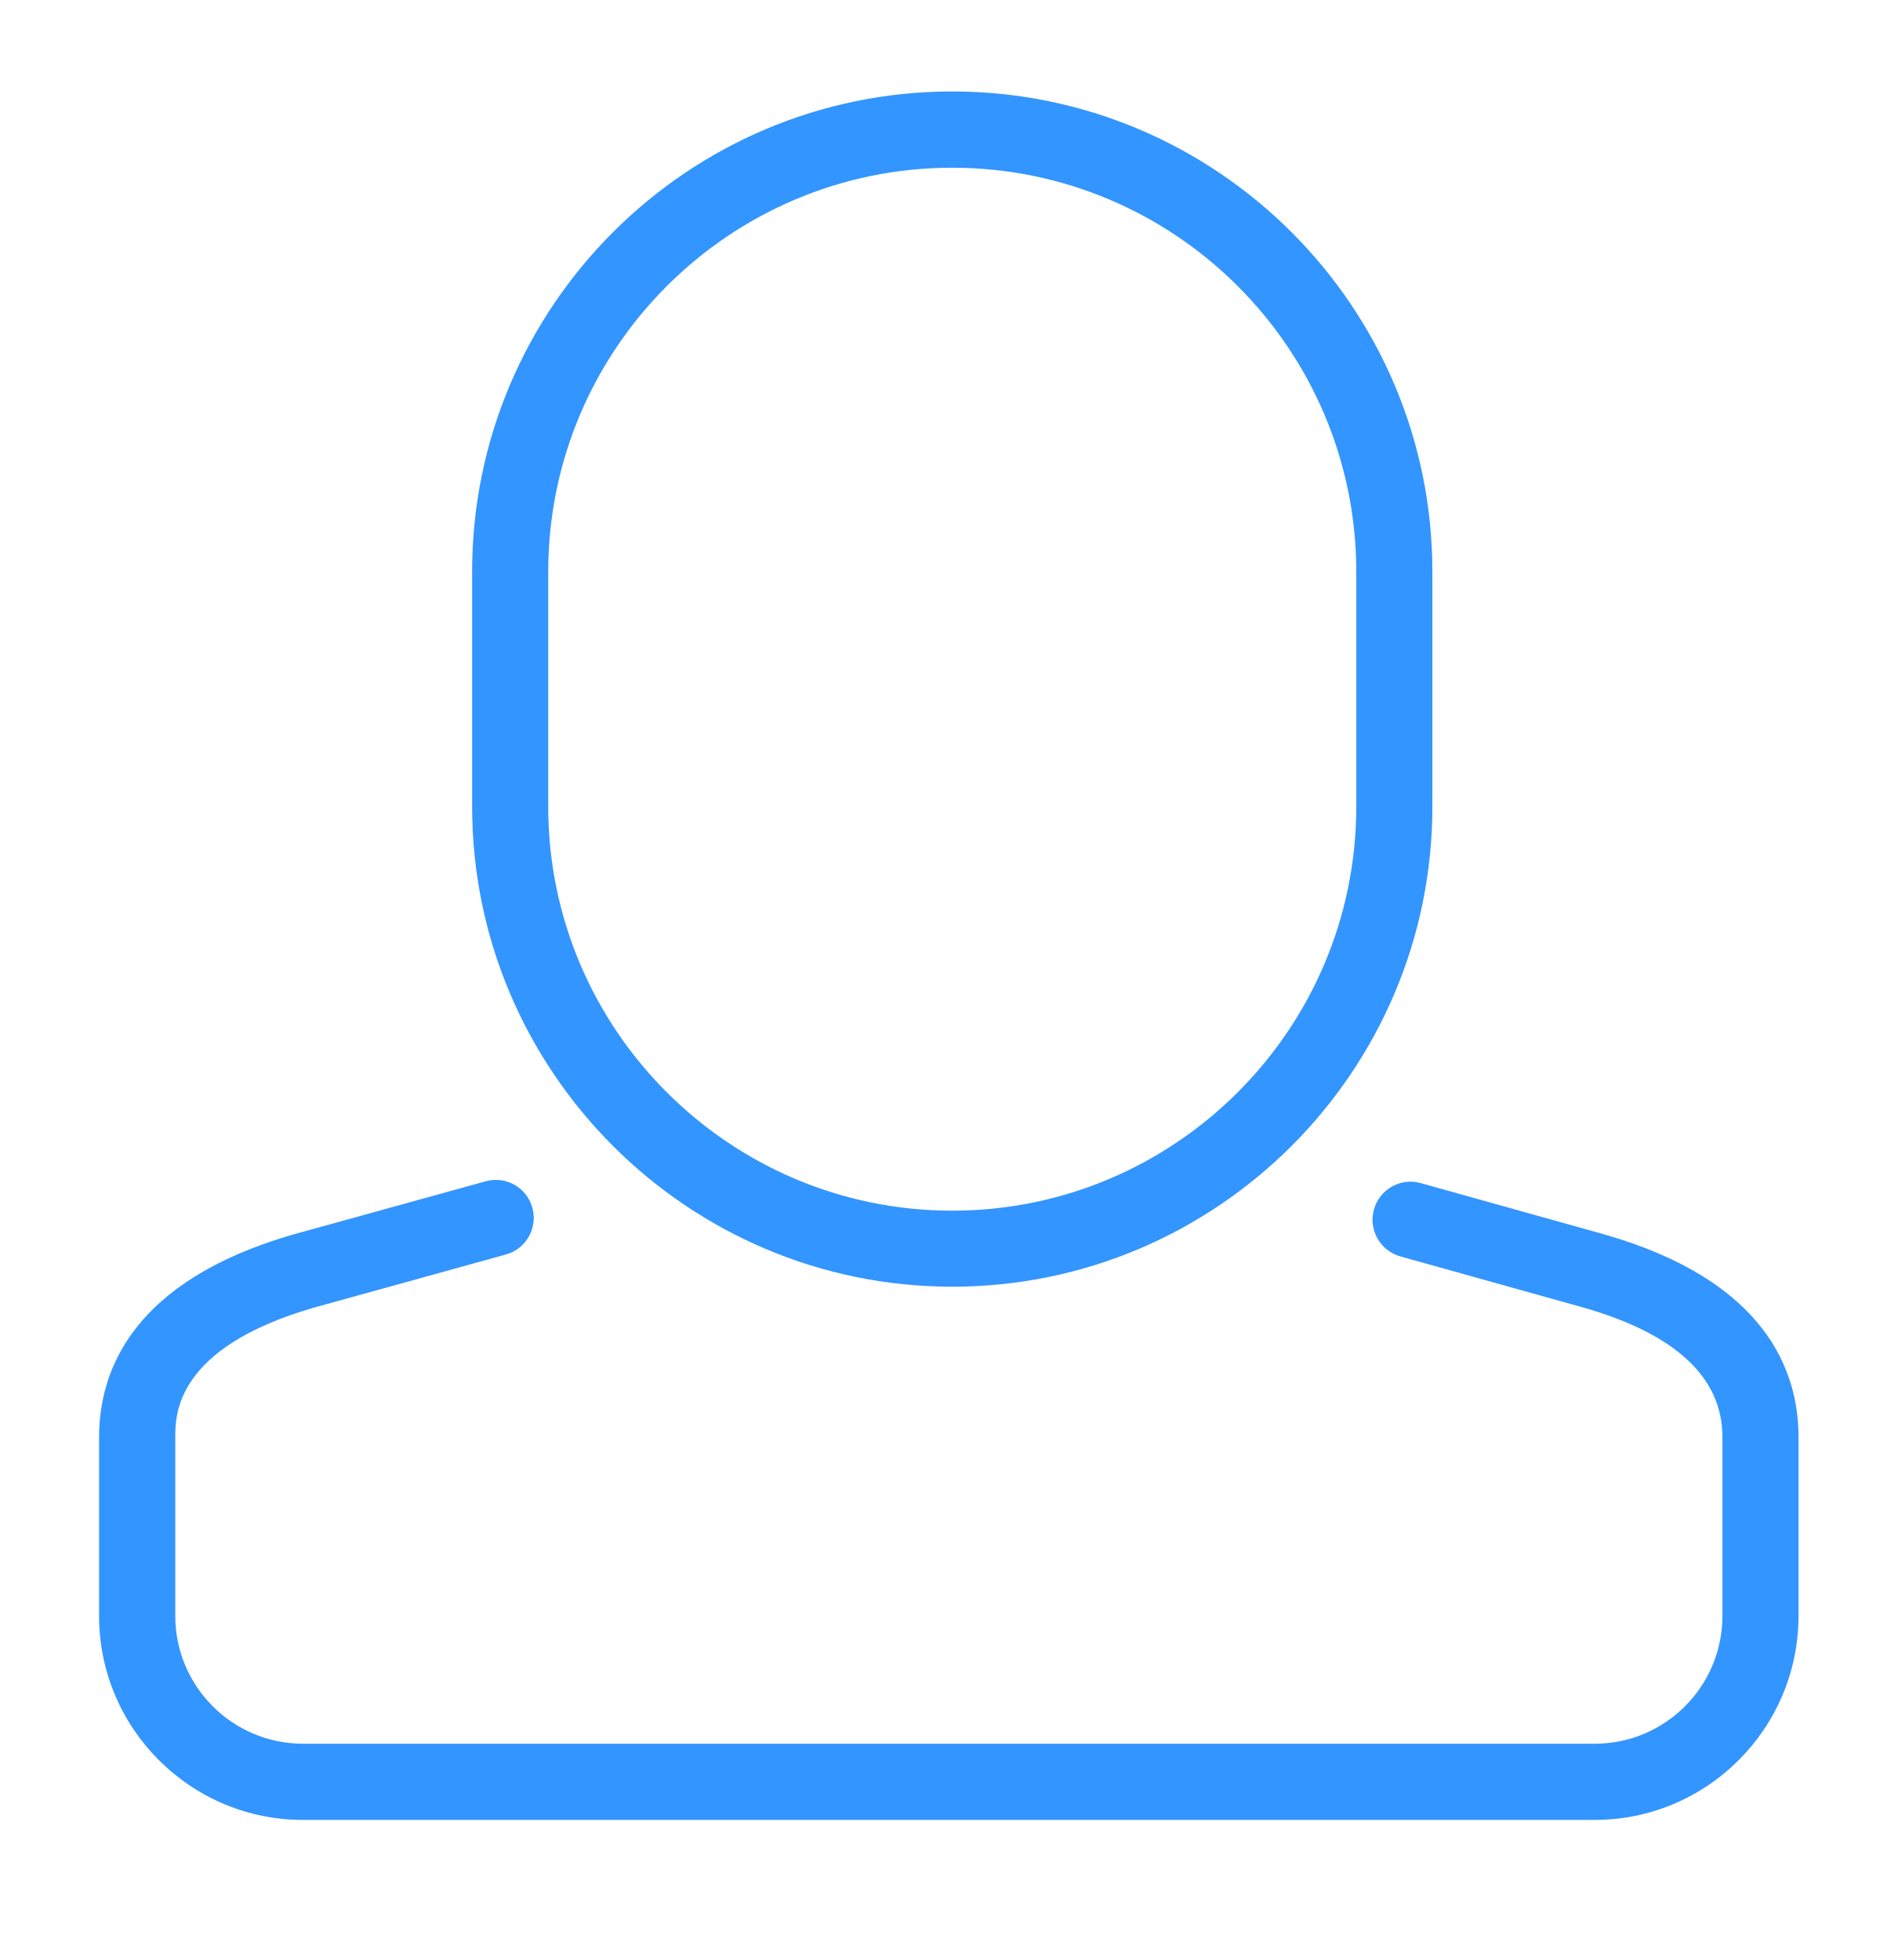
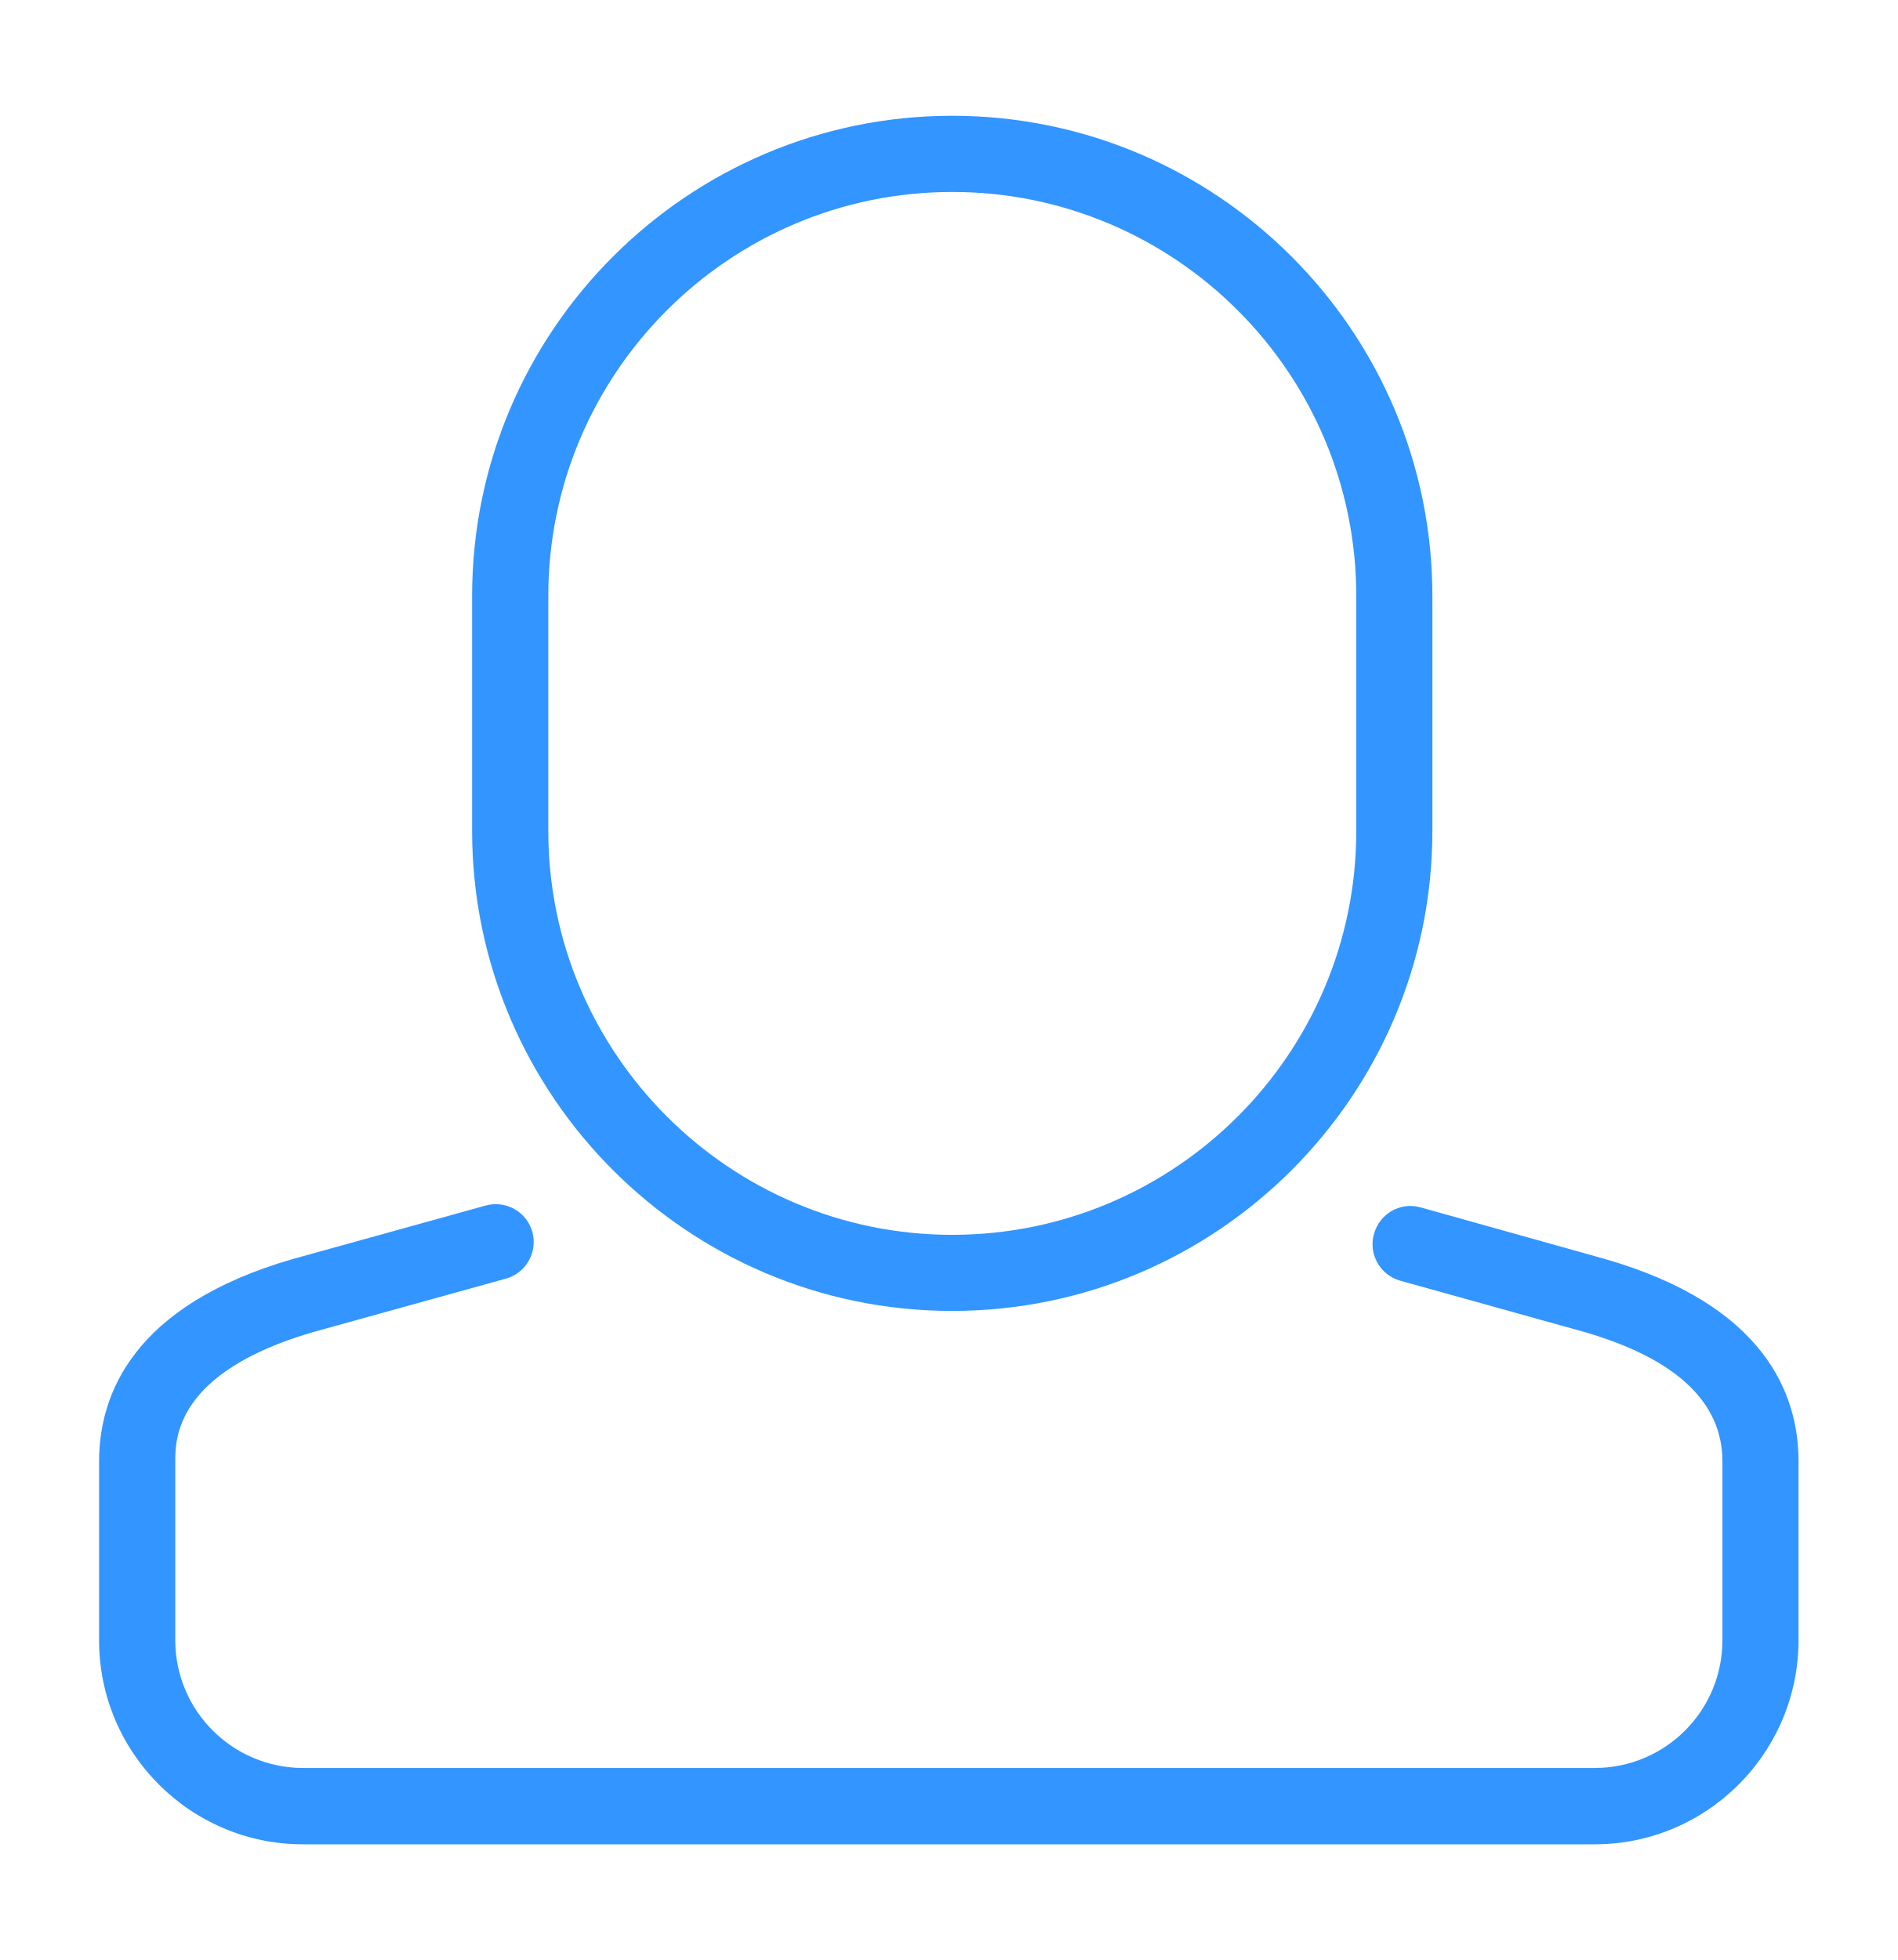
- <svg xmlns="http://www.w3.org/2000/svg" version="1.1" id="Capa_1" x="0px" y="0px" width="22.866px" height="23.617px" viewBox="9.018 9.102 22.866 23.617" enable-background="new 9.018 9.102 22.866 23.617" xml:space="preserve">
+ <svg xmlns="http://www.w3.org/2000/svg" version="1.1" id="Capa_1" x="0px" y="0px" width="22.867px" height="23.617px" viewBox="0 0 22.867 23.617" enable-background="new 0 0 22.867 23.617" xml:space="preserve">
  <g>
    <g>
      <g>
-         <path fill="#3395FF" d="M20.492,24.606c-3.189,0-5.785-2.596-5.785-5.786v-2.83c0-3.19,2.596-5.786,5.785-5.786     c3.191,0,5.786,2.596,5.786,5.786v2.83C26.278,22.011,23.683,24.606,20.492,24.606z M20.492,11.123     c-2.684,0-4.868,2.184-4.868,4.869v2.83c0,2.684,2.184,4.868,4.868,4.868c2.686,0,4.869-2.184,4.869-4.868v-2.83     C25.361,13.306,23.177,11.123,20.492,11.123z" />
-         <path fill="#3395FF" d="M28.233,31.031H12.668c-1.354,0-2.456-1.102-2.456-2.457v-2.156c0-0.803,0.404-1.878,2.328-2.438     l2.33-0.644c0.244-0.068,0.496,0.075,0.563,0.319c0.067,0.244-0.076,0.496-0.319,0.563l-2.323,0.643     c-1.661,0.484-1.661,1.291-1.661,1.556v2.156c0,0.849,0.69,1.54,1.539,1.54h15.565c0.849,0,1.539-0.69,1.539-1.54v-2.156     c0-0.715-0.561-1.239-1.666-1.557l-2.215-0.619c-0.244-0.068-0.386-0.322-0.318-0.565c0.068-0.244,0.32-0.387,0.564-0.318     l2.219,0.62c1.929,0.555,2.333,1.633,2.333,2.439v2.157C30.689,29.93,29.587,31.031,28.233,31.031z" />
+         <path fill="#3395FF" d="M11.474,15.796c-3.188,0-5.785-2.596-5.785-5.785v-2.83c0-3.19,2.597-5.786,5.785-5.786     c3.191,0,5.786,2.596,5.786,5.786v2.83C17.26,13.201,14.666,15.796,11.474,15.796z M11.474,2.313     c-2.684,0-4.867,2.184-4.867,4.869v2.83c0,2.683,2.184,4.867,4.867,4.867c2.687,0,4.869-2.184,4.869-4.867v-2.83     C16.343,4.497,14.16,2.313,11.474,2.313z" />
+         <path fill="#3395FF" d="M19.215,22.223H3.65c-1.354,0-2.456-1.103-2.456-2.457v-2.156c0-0.803,0.404-1.879,2.329-2.438     l2.33-0.646c0.243-0.067,0.496,0.076,0.562,0.319s-0.076,0.495-0.319,0.562l-2.323,0.644c-1.661,0.483-1.661,1.291-1.661,1.557     v2.156c0,0.848,0.69,1.539,1.54,1.539h15.564c0.851,0,1.539-0.689,1.539-1.539v-2.156c0-0.715-0.562-1.239-1.666-1.559     l-2.215-0.617c-0.244-0.068-0.388-0.322-0.317-0.565c0.067-0.244,0.319-0.388,0.563-0.318l2.219,0.621     c1.931,0.556,2.333,1.633,2.333,2.438v2.156C21.671,21.12,20.57,22.223,19.215,22.223z" />
      </g>
    </g>
  </g>
</svg>
